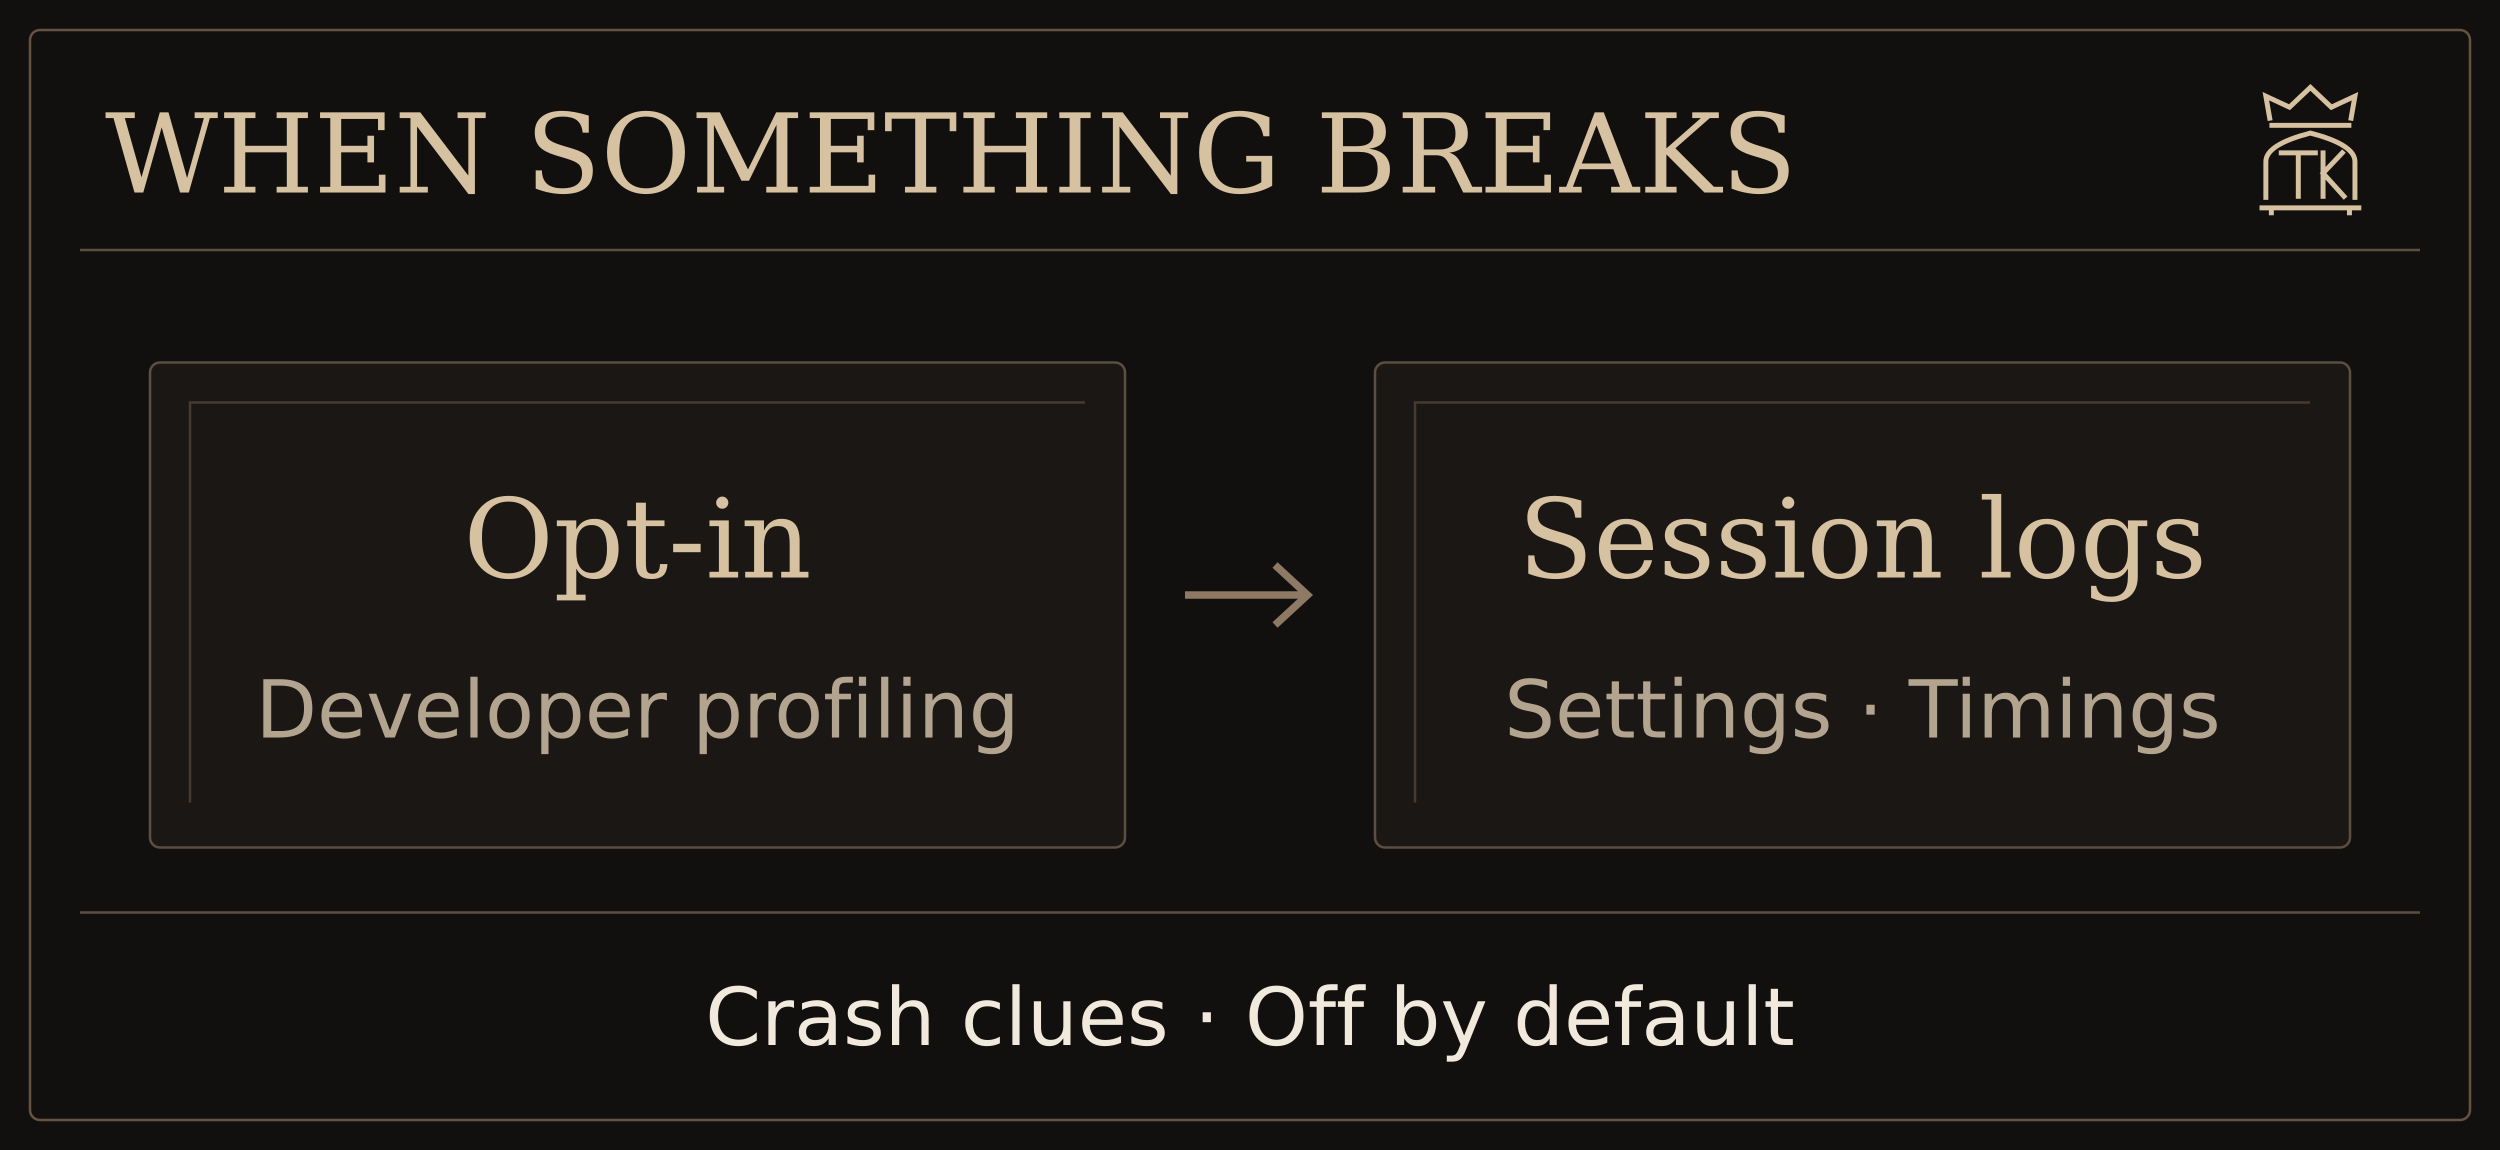
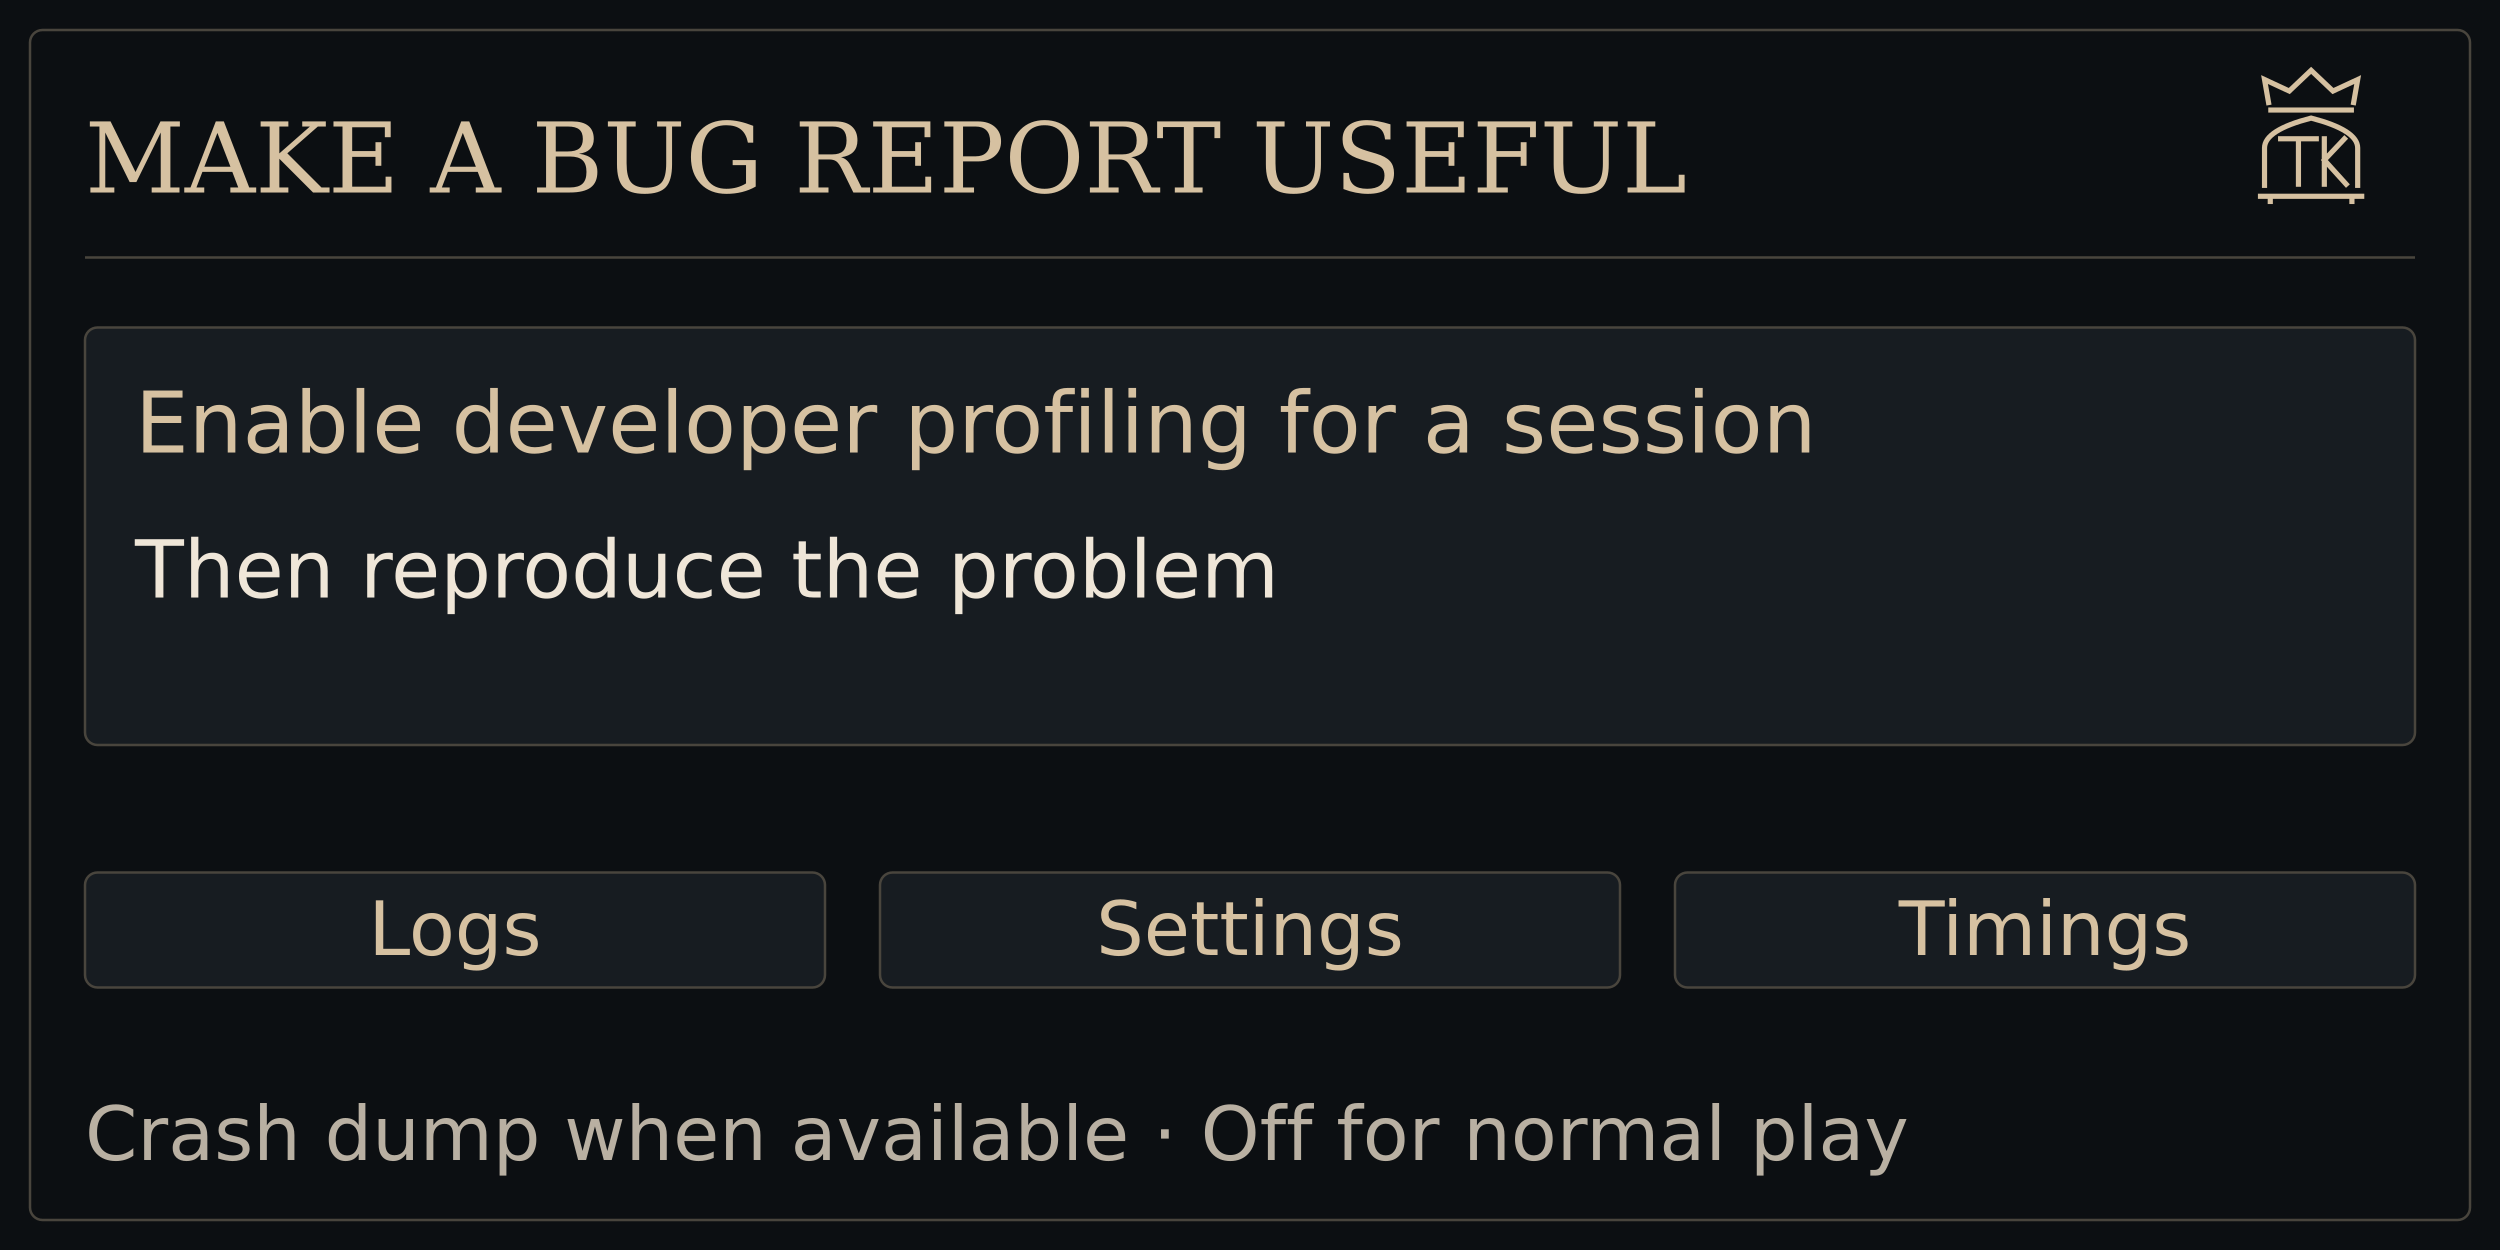
- <svg xmlns="http://www.w3.org/2000/svg" width="1000" height="460" viewBox="0 0 1000 460" role="img" aria-labelledby="title desc">
-   <rect width="1000" height="460" fill="#12100f" />
-   <rect x="12" y="12" width="976" height="436" rx="4" fill="none" stroke="#655341" />
-   <path d="M32 100H968M32 365H968" stroke="#5c4e40" />
-   <g transform="translate(896 31) scale(.22)" color="#d6c1a1">
+ <svg xmlns="http://www.w3.org/2000/svg" width="1000" height="500" viewBox="0 0 1000 500" role="img" aria-labelledby="title desc">
+   <rect width="1000" height="500" fill="#0c0f12" />
+   <rect x="12" y="12" width="976" height="476" rx="5" fill="none" stroke="#49453d" />
+   <g transform="translate(895 24) scale(.23)" color="#d6c1a1">
    <g fill="none" stroke="currentColor" stroke-width="9" stroke-linecap="square" stroke-linejoin="miter">
      <path id="crown" d="M54 74L47 34L90 54L128 18L166 54L209 34L202 74M58 87H198" />
      <path id="workshop-arch" d="M47 218V153Q47 122 128 101Q209 122 209 153V218" />
      <path id="initial-t" d="M75 137H137M106 137V216" />
      <path id="initial-k" d="M151 137V216M186 137L151 174L189 216" />
      <path id="workbench" d="M40 237H216M57 237V246M199 237V246" />
    </g>
  </g>
-   <text x="42" y="77" text-anchor="start" fill="#d6c1a1" font-family="DejaVu Serif" font-size="44">WHEN SOMETHING BREAKS</text>
-   <rect x="60" y="145" width="390" height="194" rx="4" fill="#1b1714" stroke="#5c4e40" />
-   <path d="M76 321V161H434" fill="none" stroke="#aa8f6e" stroke-opacity=".3" />
-   <text x="255" y="231" text-anchor="middle" fill="#d6c1a1" font-family="DejaVu Serif" font-size="44">Opt-in</text>
-   <text x="255" y="295" text-anchor="middle" fill="#b3a48f" font-family="DejaVu Sans" font-size="32">Developer profiling</text>
-   <rect x="550" y="145" width="390" height="194" rx="4" fill="#1b1714" stroke="#5c4e40" />
-   <path d="M566 321V161H924" fill="none" stroke="#aa8f6e" stroke-opacity=".3" />
-   <text x="745" y="231" text-anchor="middle" fill="#d6c1a1" font-family="DejaVu Serif" font-size="44">Session logs</text>
-   <text x="745" y="295" text-anchor="middle" fill="#b3a48f" font-family="DejaVu Sans" font-size="32">Settings · Timings</text>
-   <path d="M474 238H523M510 226L523 238L510 250" fill="none" stroke="#8d7964" stroke-width="3" />
-   <text x="500" y="418" text-anchor="middle" fill="#f1e9dc" font-family="DejaVu Sans" font-size="32">Crash clues · Off by default</text>
+   <text x="34" y="77" font-family="DejaVu Serif" font-size="39" text-anchor="start" fill="#d6c1a1">MAKE A BUG REPORT USEFUL</text>
+   <path d="M34 103H966" stroke="#49453d" />
+   <rect x="34" y="131" width="932" height="167" rx="5" fill="#171c21" stroke="#49453d" />
+   <text x="54" y="181" font-family="DejaVu Sans" font-size="34" text-anchor="start" fill="#d6c1a1">Enable developer profiling for a session</text>
+   <text x="54" y="239" font-family="DejaVu Sans" font-size="32" text-anchor="start" fill="#efe6d8">Then reproduce the problem</text>
+   <rect x="34" y="349" width="296" height="46" rx="5" fill="#171c21" stroke="#49453d" />
+   <text x="182.0" y="382" font-family="DejaVu Sans" font-size="30" text-anchor="middle" fill="#d6c1a1">Logs</text>
+   <rect x="352" y="349" width="296" height="46" rx="5" fill="#171c21" stroke="#49453d" />
+   <text x="500.0" y="382" font-family="DejaVu Sans" font-size="30" text-anchor="middle" fill="#d6c1a1">Settings</text>
+   <rect x="670" y="349" width="296" height="46" rx="5" fill="#171c21" stroke="#49453d" />
+   <text x="818.0" y="382" font-family="DejaVu Sans" font-size="30" text-anchor="middle" fill="#d6c1a1">Timings</text>
+   <text x="34" y="464" font-family="DejaVu Sans" font-size="30" text-anchor="start" fill="#b9b0a2">Crash dump when available · Off for normal play</text>
</svg>
